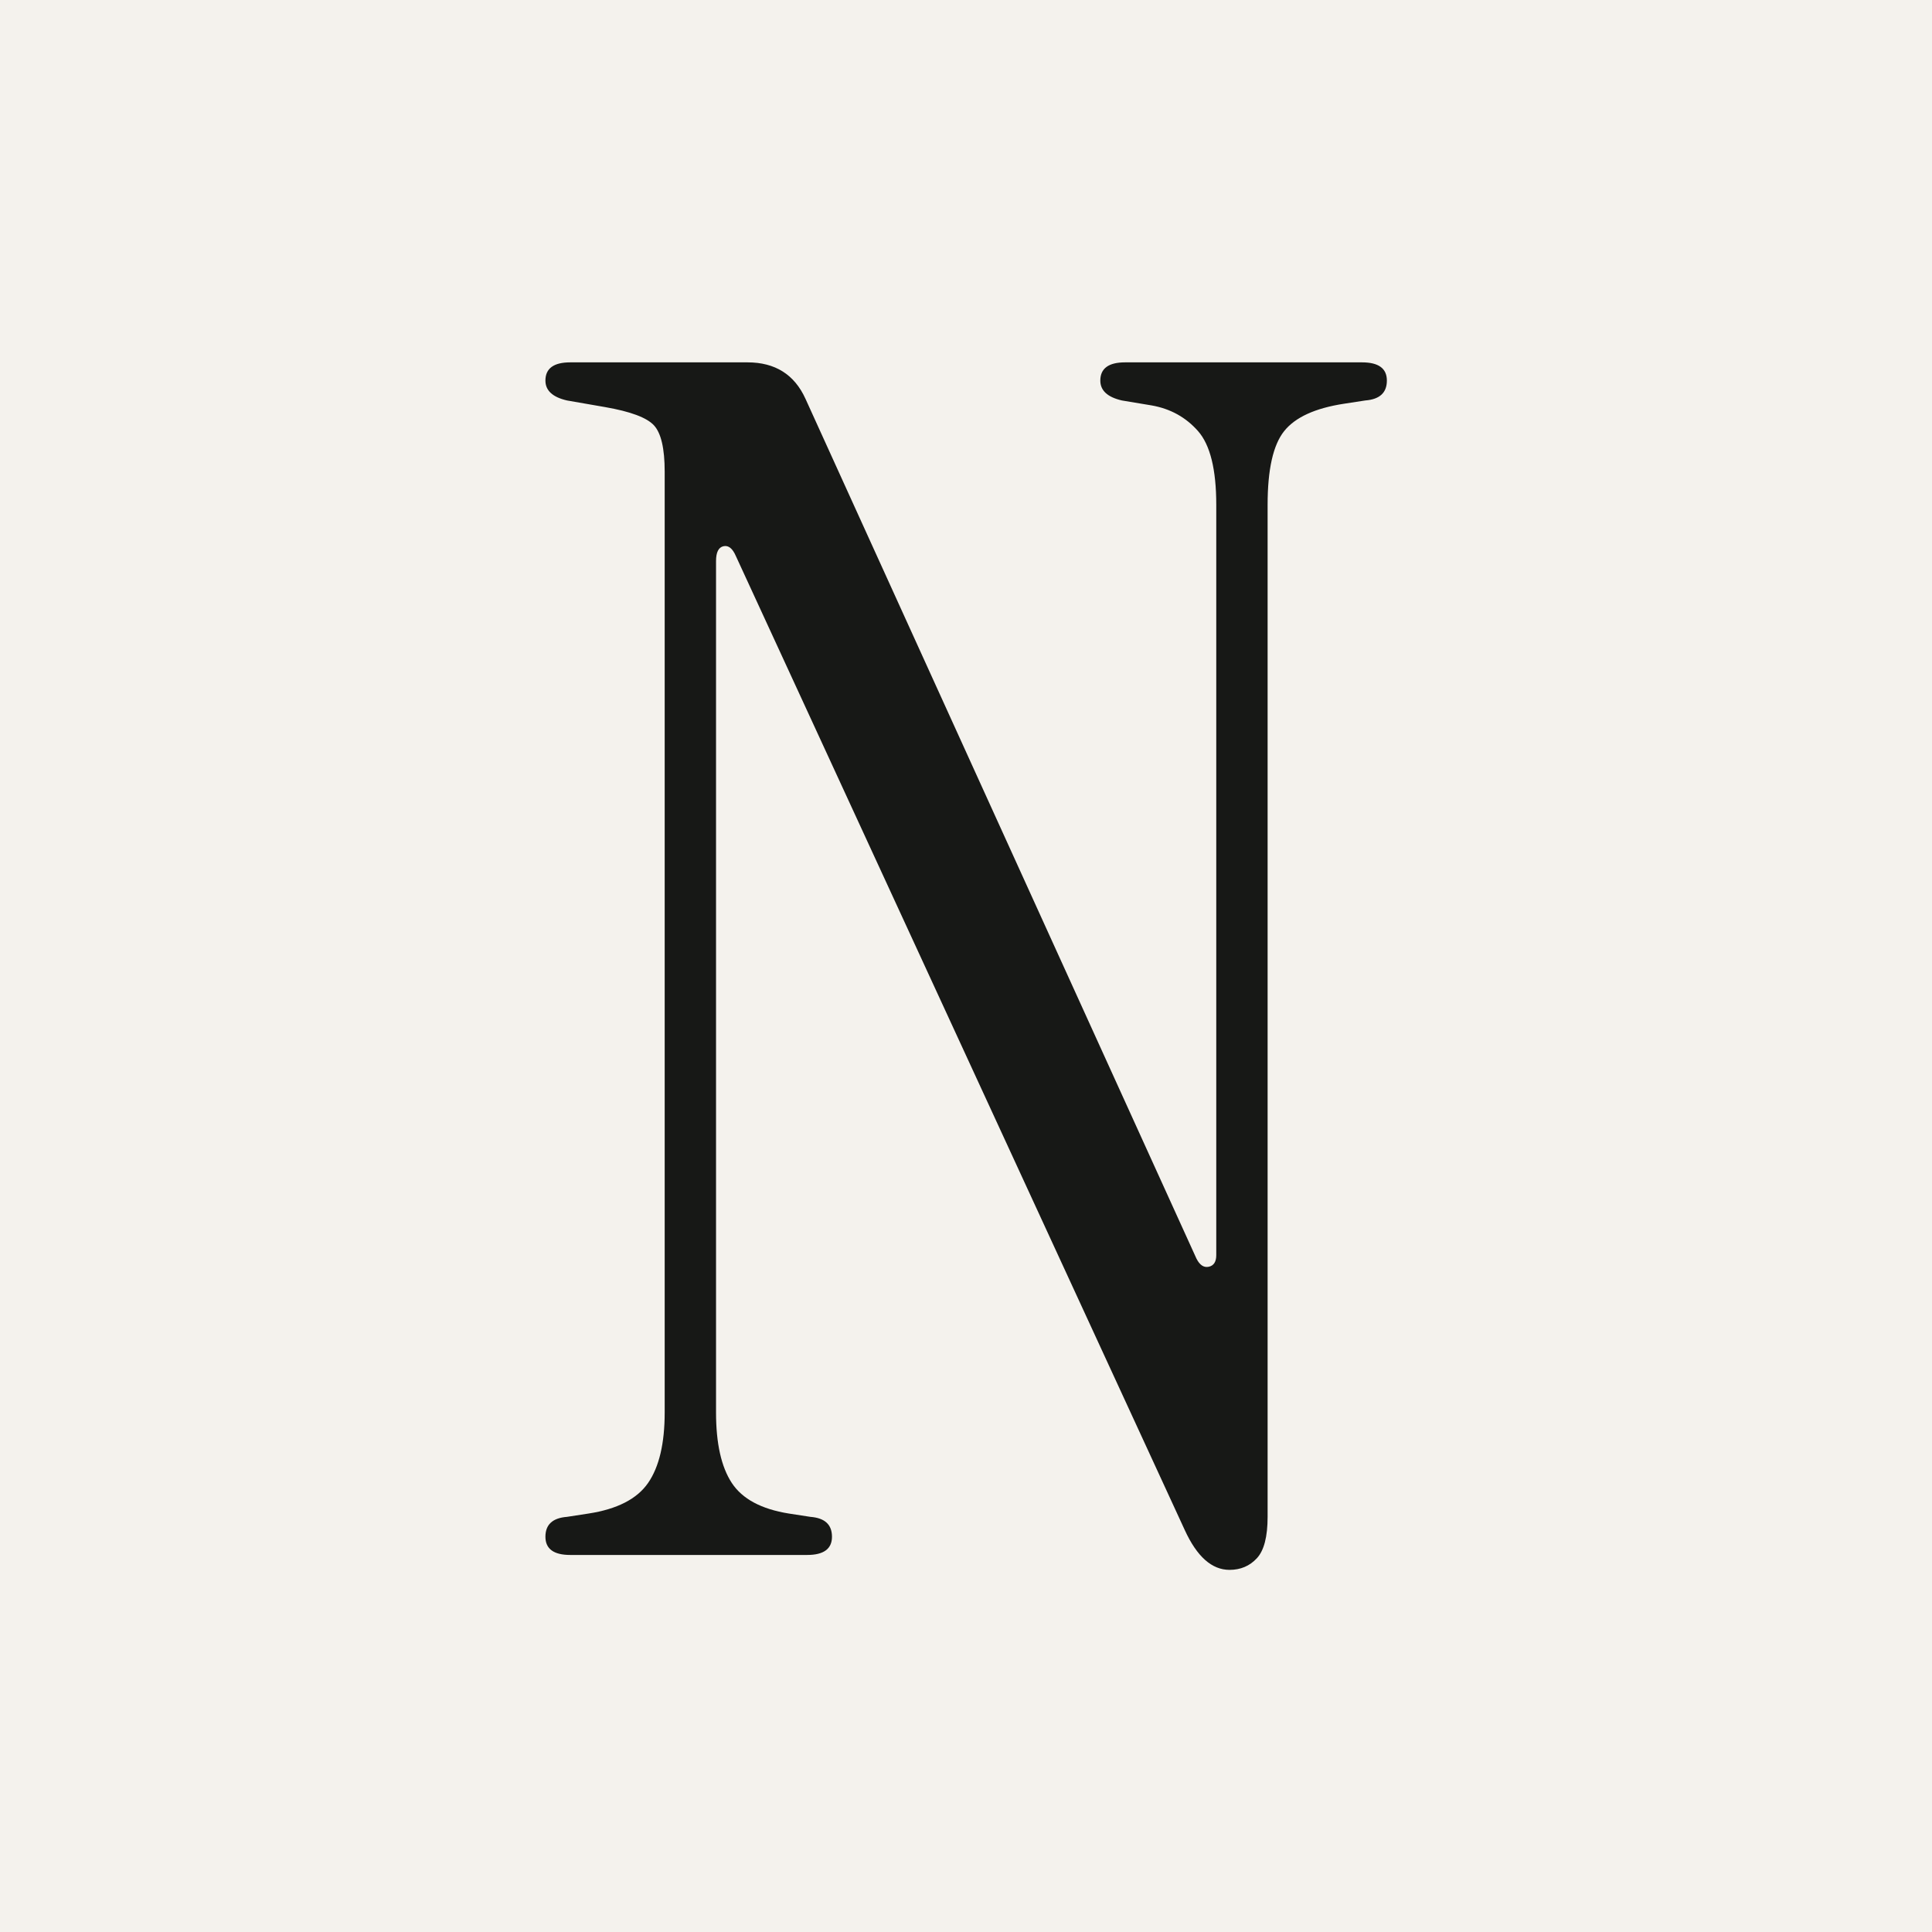
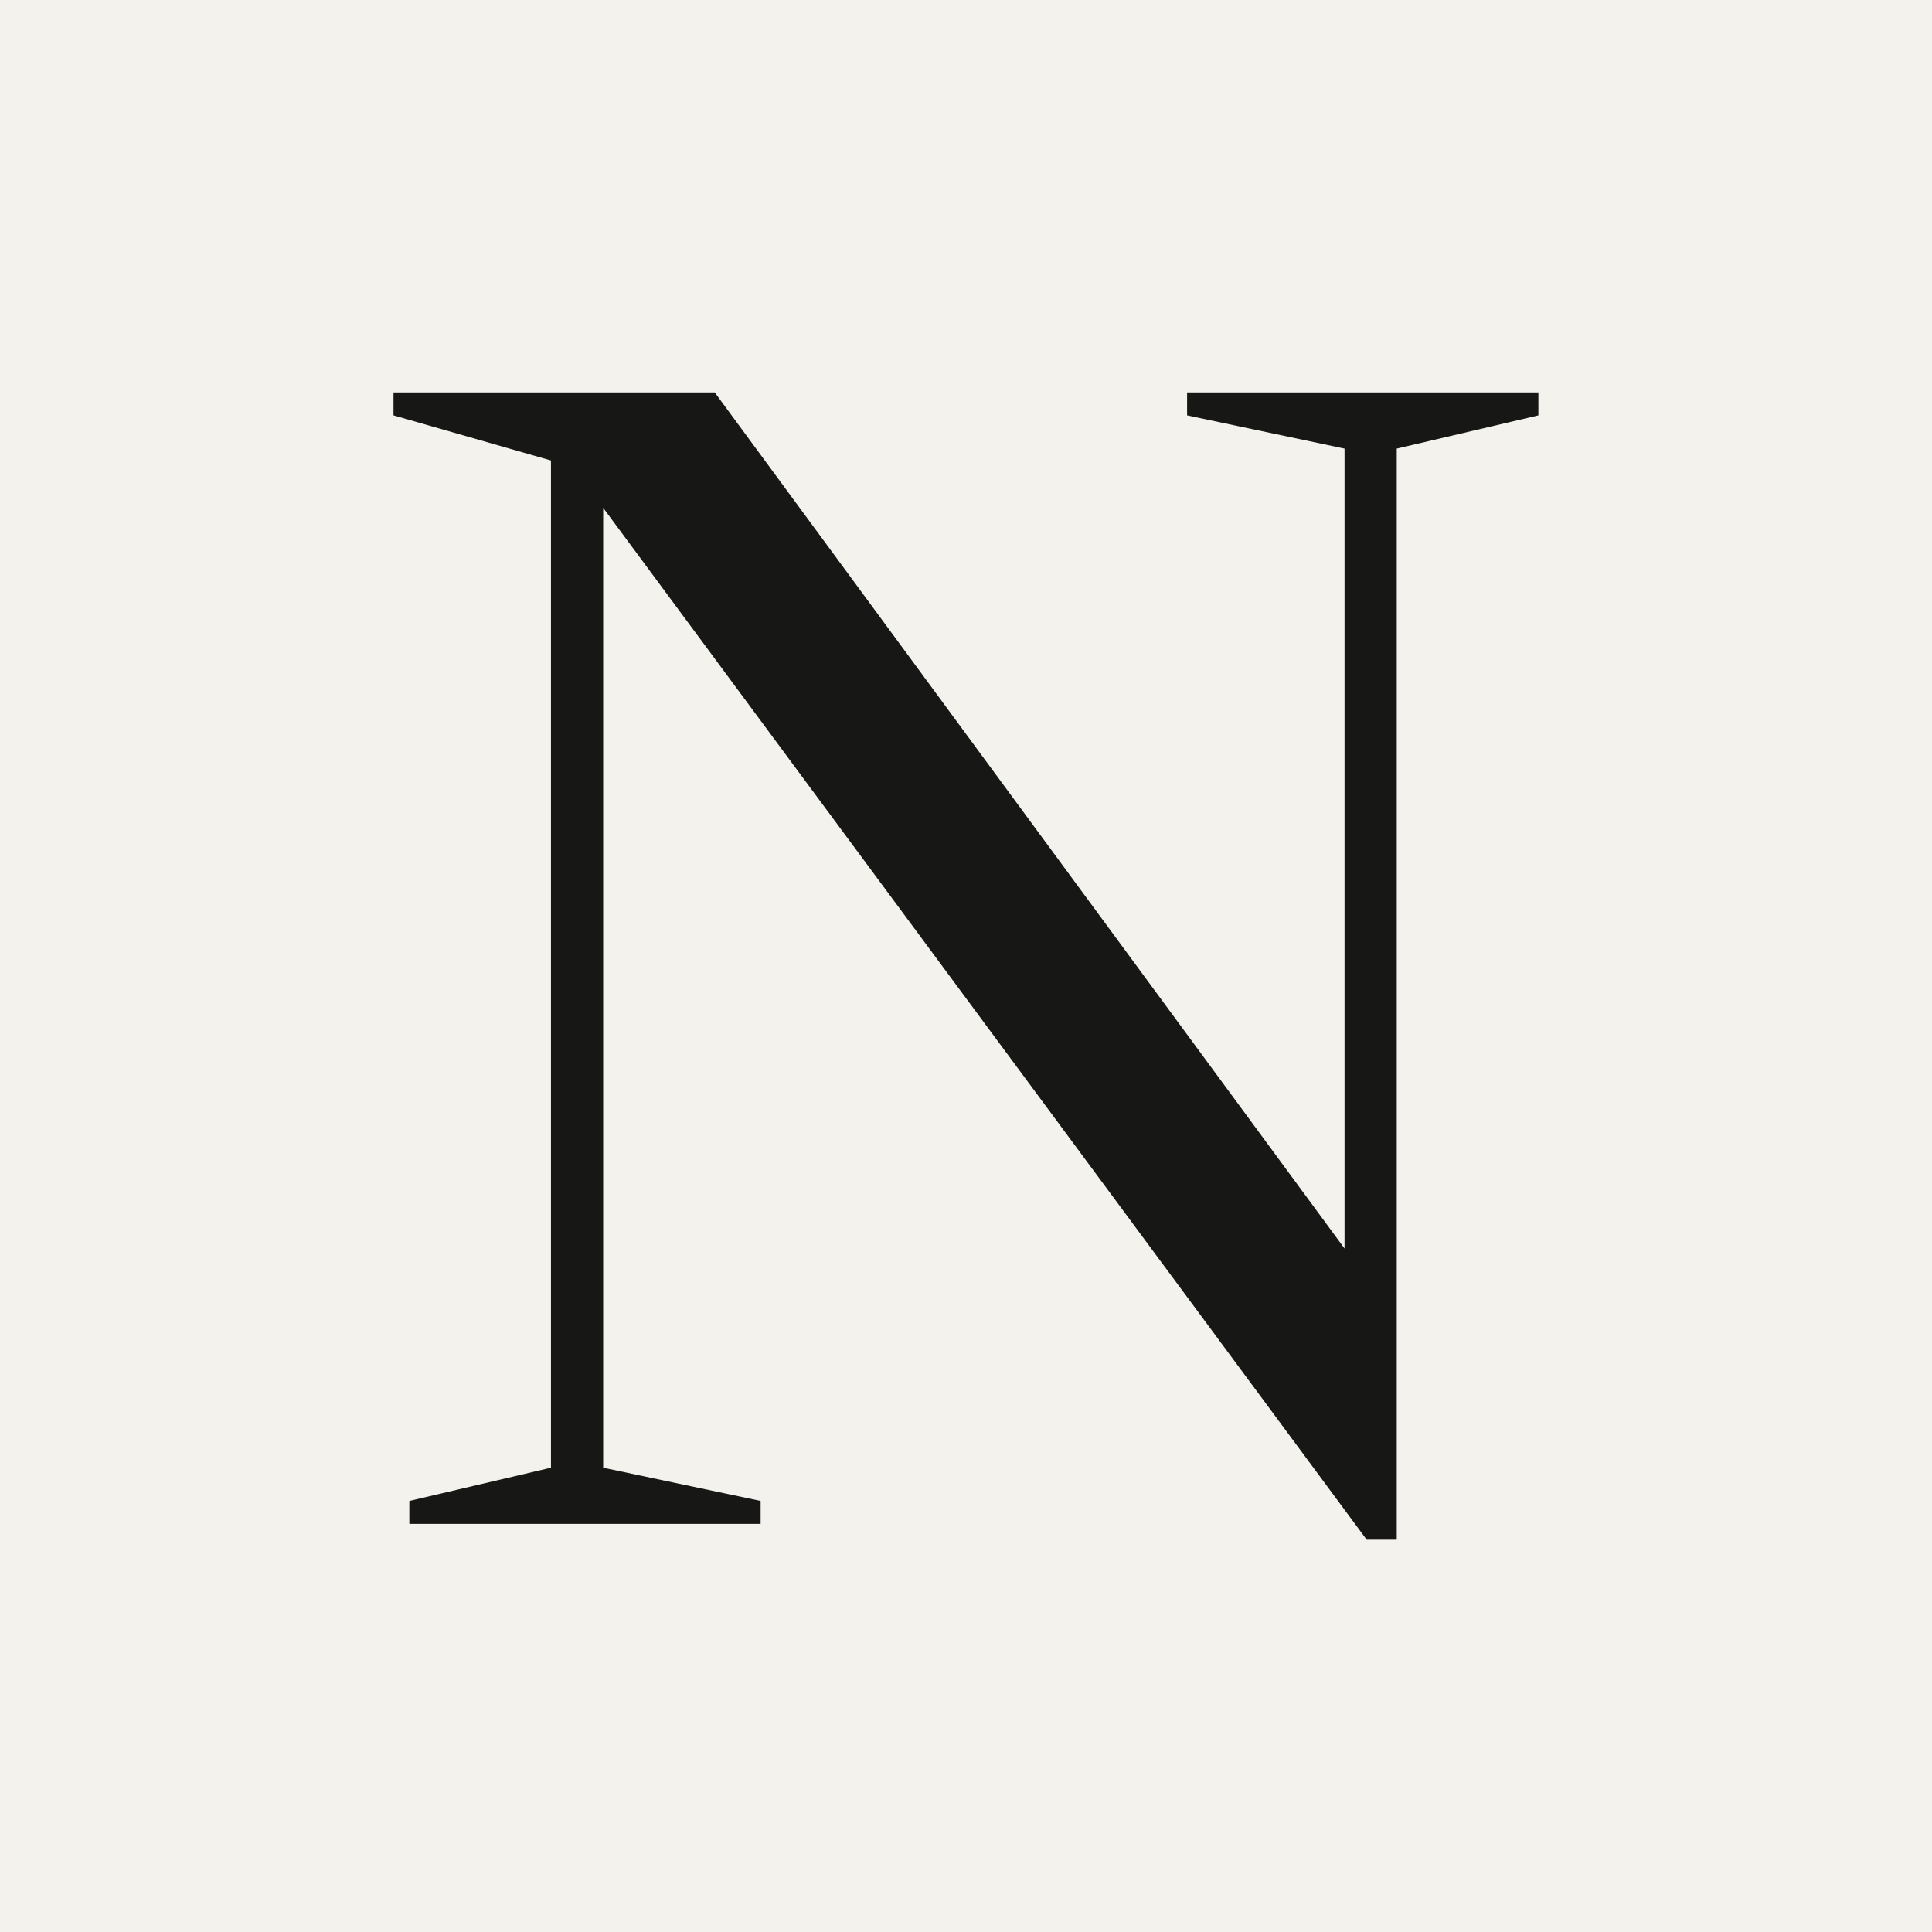
<svg xmlns="http://www.w3.org/2000/svg" viewBox="0 0 64 64">
  <rect width="64" height="64" fill="#F4F2ED" />
-   <path fill="#171816" transform="translate(17.19 51.51) scale(0.05487 -0.05487)" d="M429 -9Q413 -9 402 15L131 603Q128 610 123.5 609.0Q119 608 119 600V86Q119 58 128.5 43.5Q138 29 163 25L176 23Q189 22 189 11Q189 0 174 0H31Q16 0 16 11Q16 22 29 23L42 25Q68 29 78.0 43.5Q88 58 88 86V654Q88 675 81.5 682.0Q75 689 52 693L29 697Q16 700 16 709Q16 720 31 720H138Q163 720 173 698L409 179Q412 173 416.5 174.0Q421 175 421 181V634Q421 666 410.0 678.5Q399 691 382 694L364 697Q351 700 351 709Q351 720 366 720H509Q524 720 524 709Q524 698 511 697L498 695Q472 691 462.0 678.5Q452 666 452 634V23Q452 5 445.5 -2.0Q439 -9 429 -9Z" />
+   <path fill="#171816" transform="translate(11.62 50.48) scale(0.02621 -0.02621)" d="M253 71V1344L54 1401V1430H460L1309 276L1256 70V1359L1057 1401V1430H1501V1401L1322 1359V-20H1284L291 1322L319 1360V71L518 29V0H74V29Z" />
</svg>
